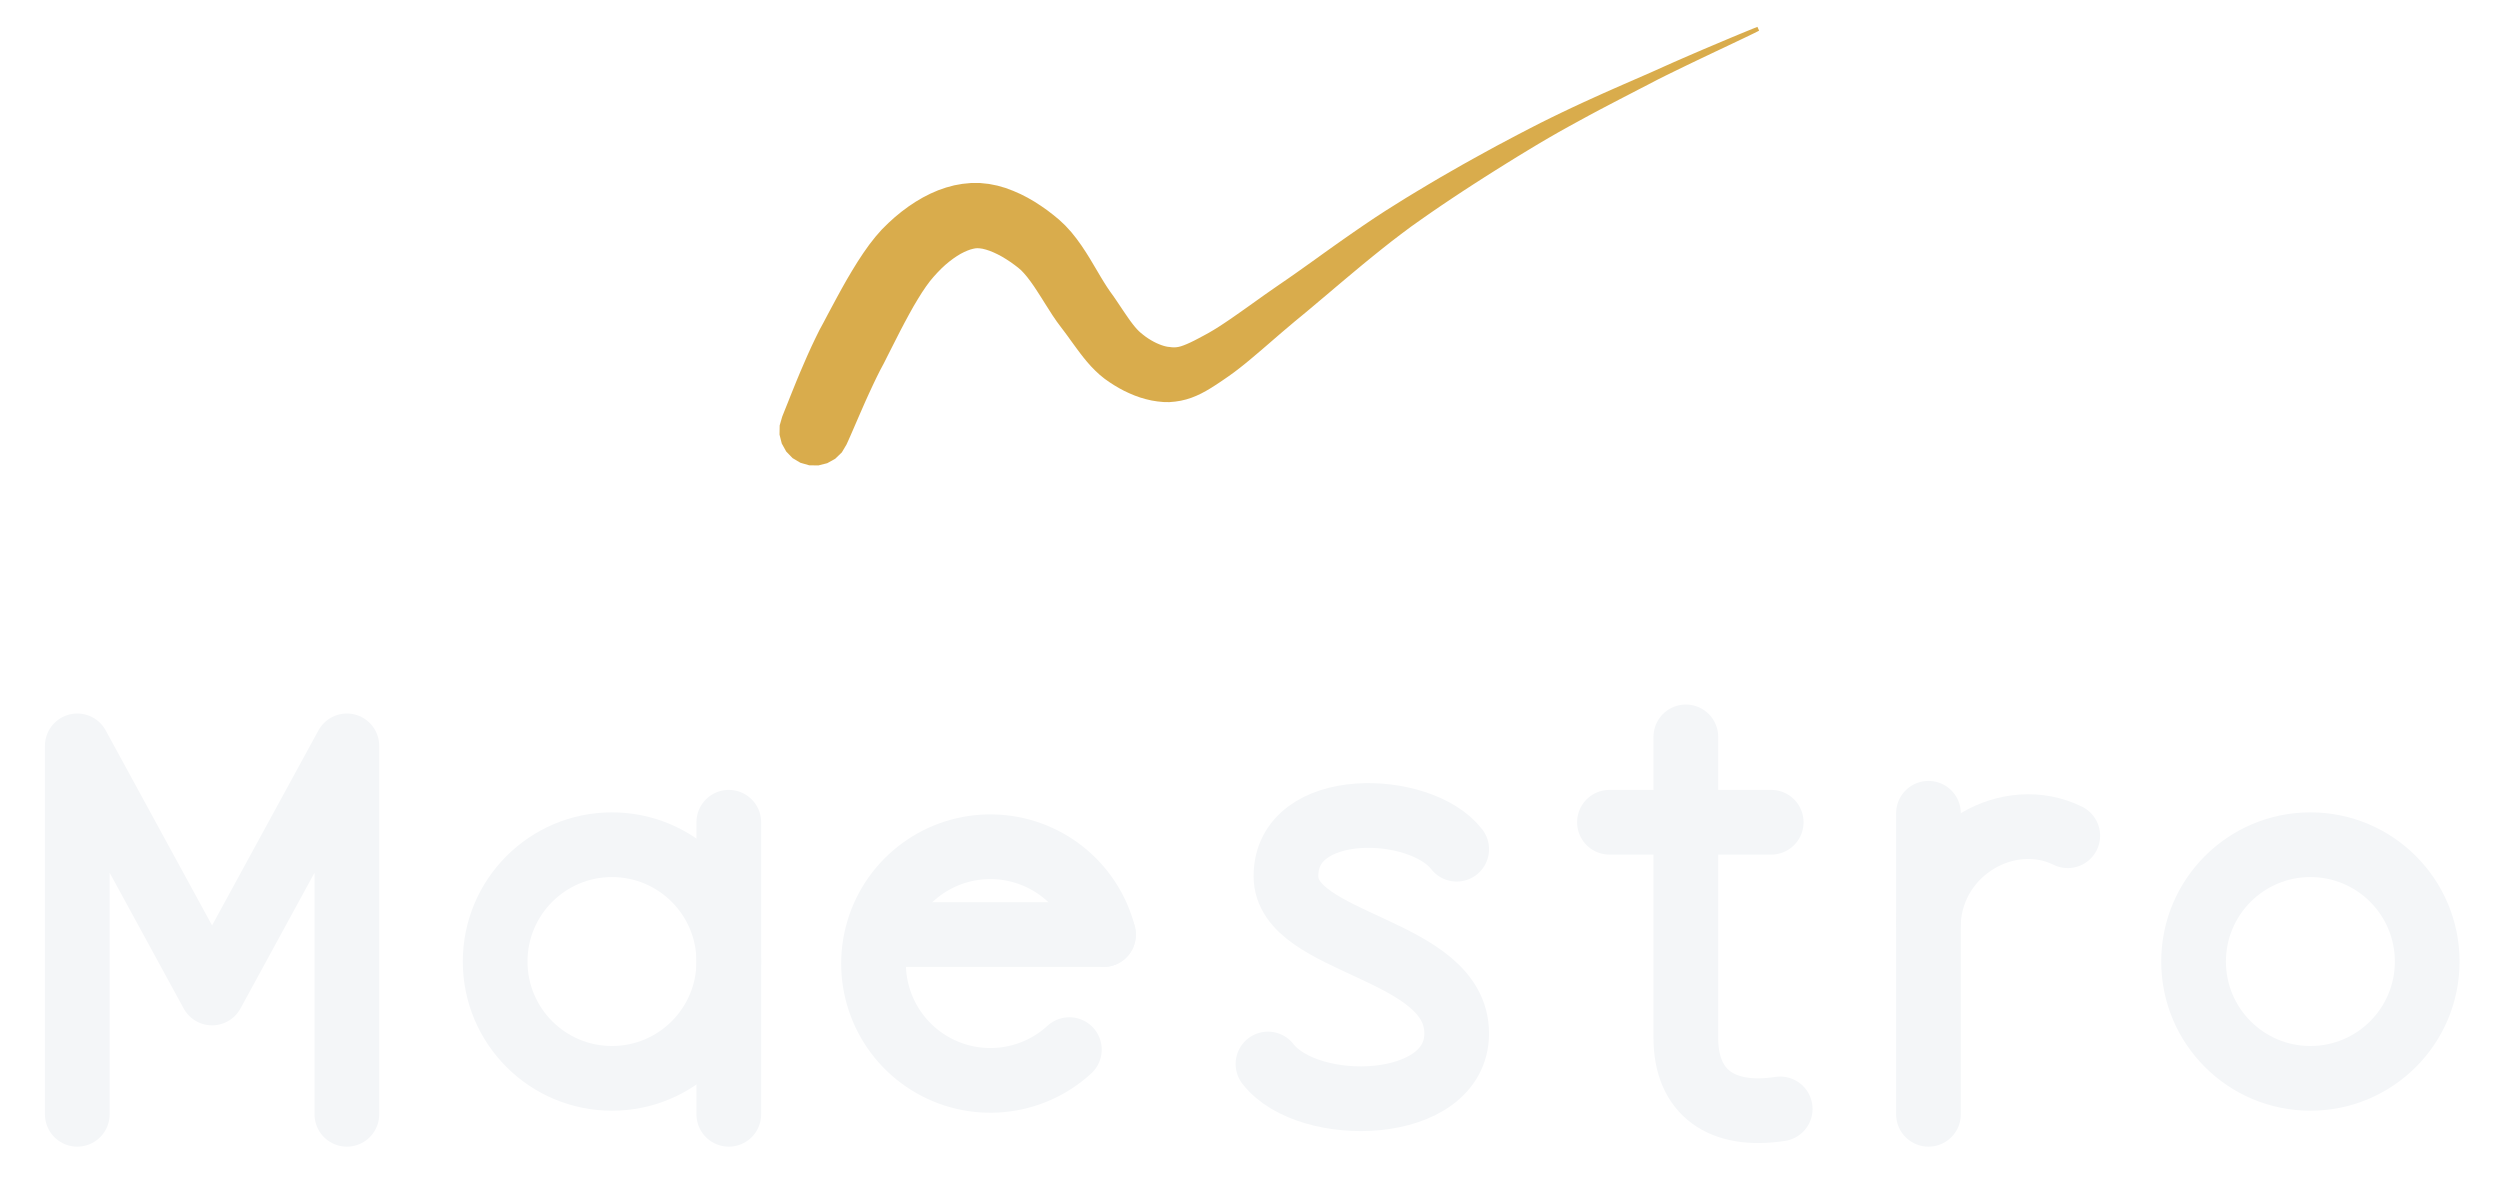
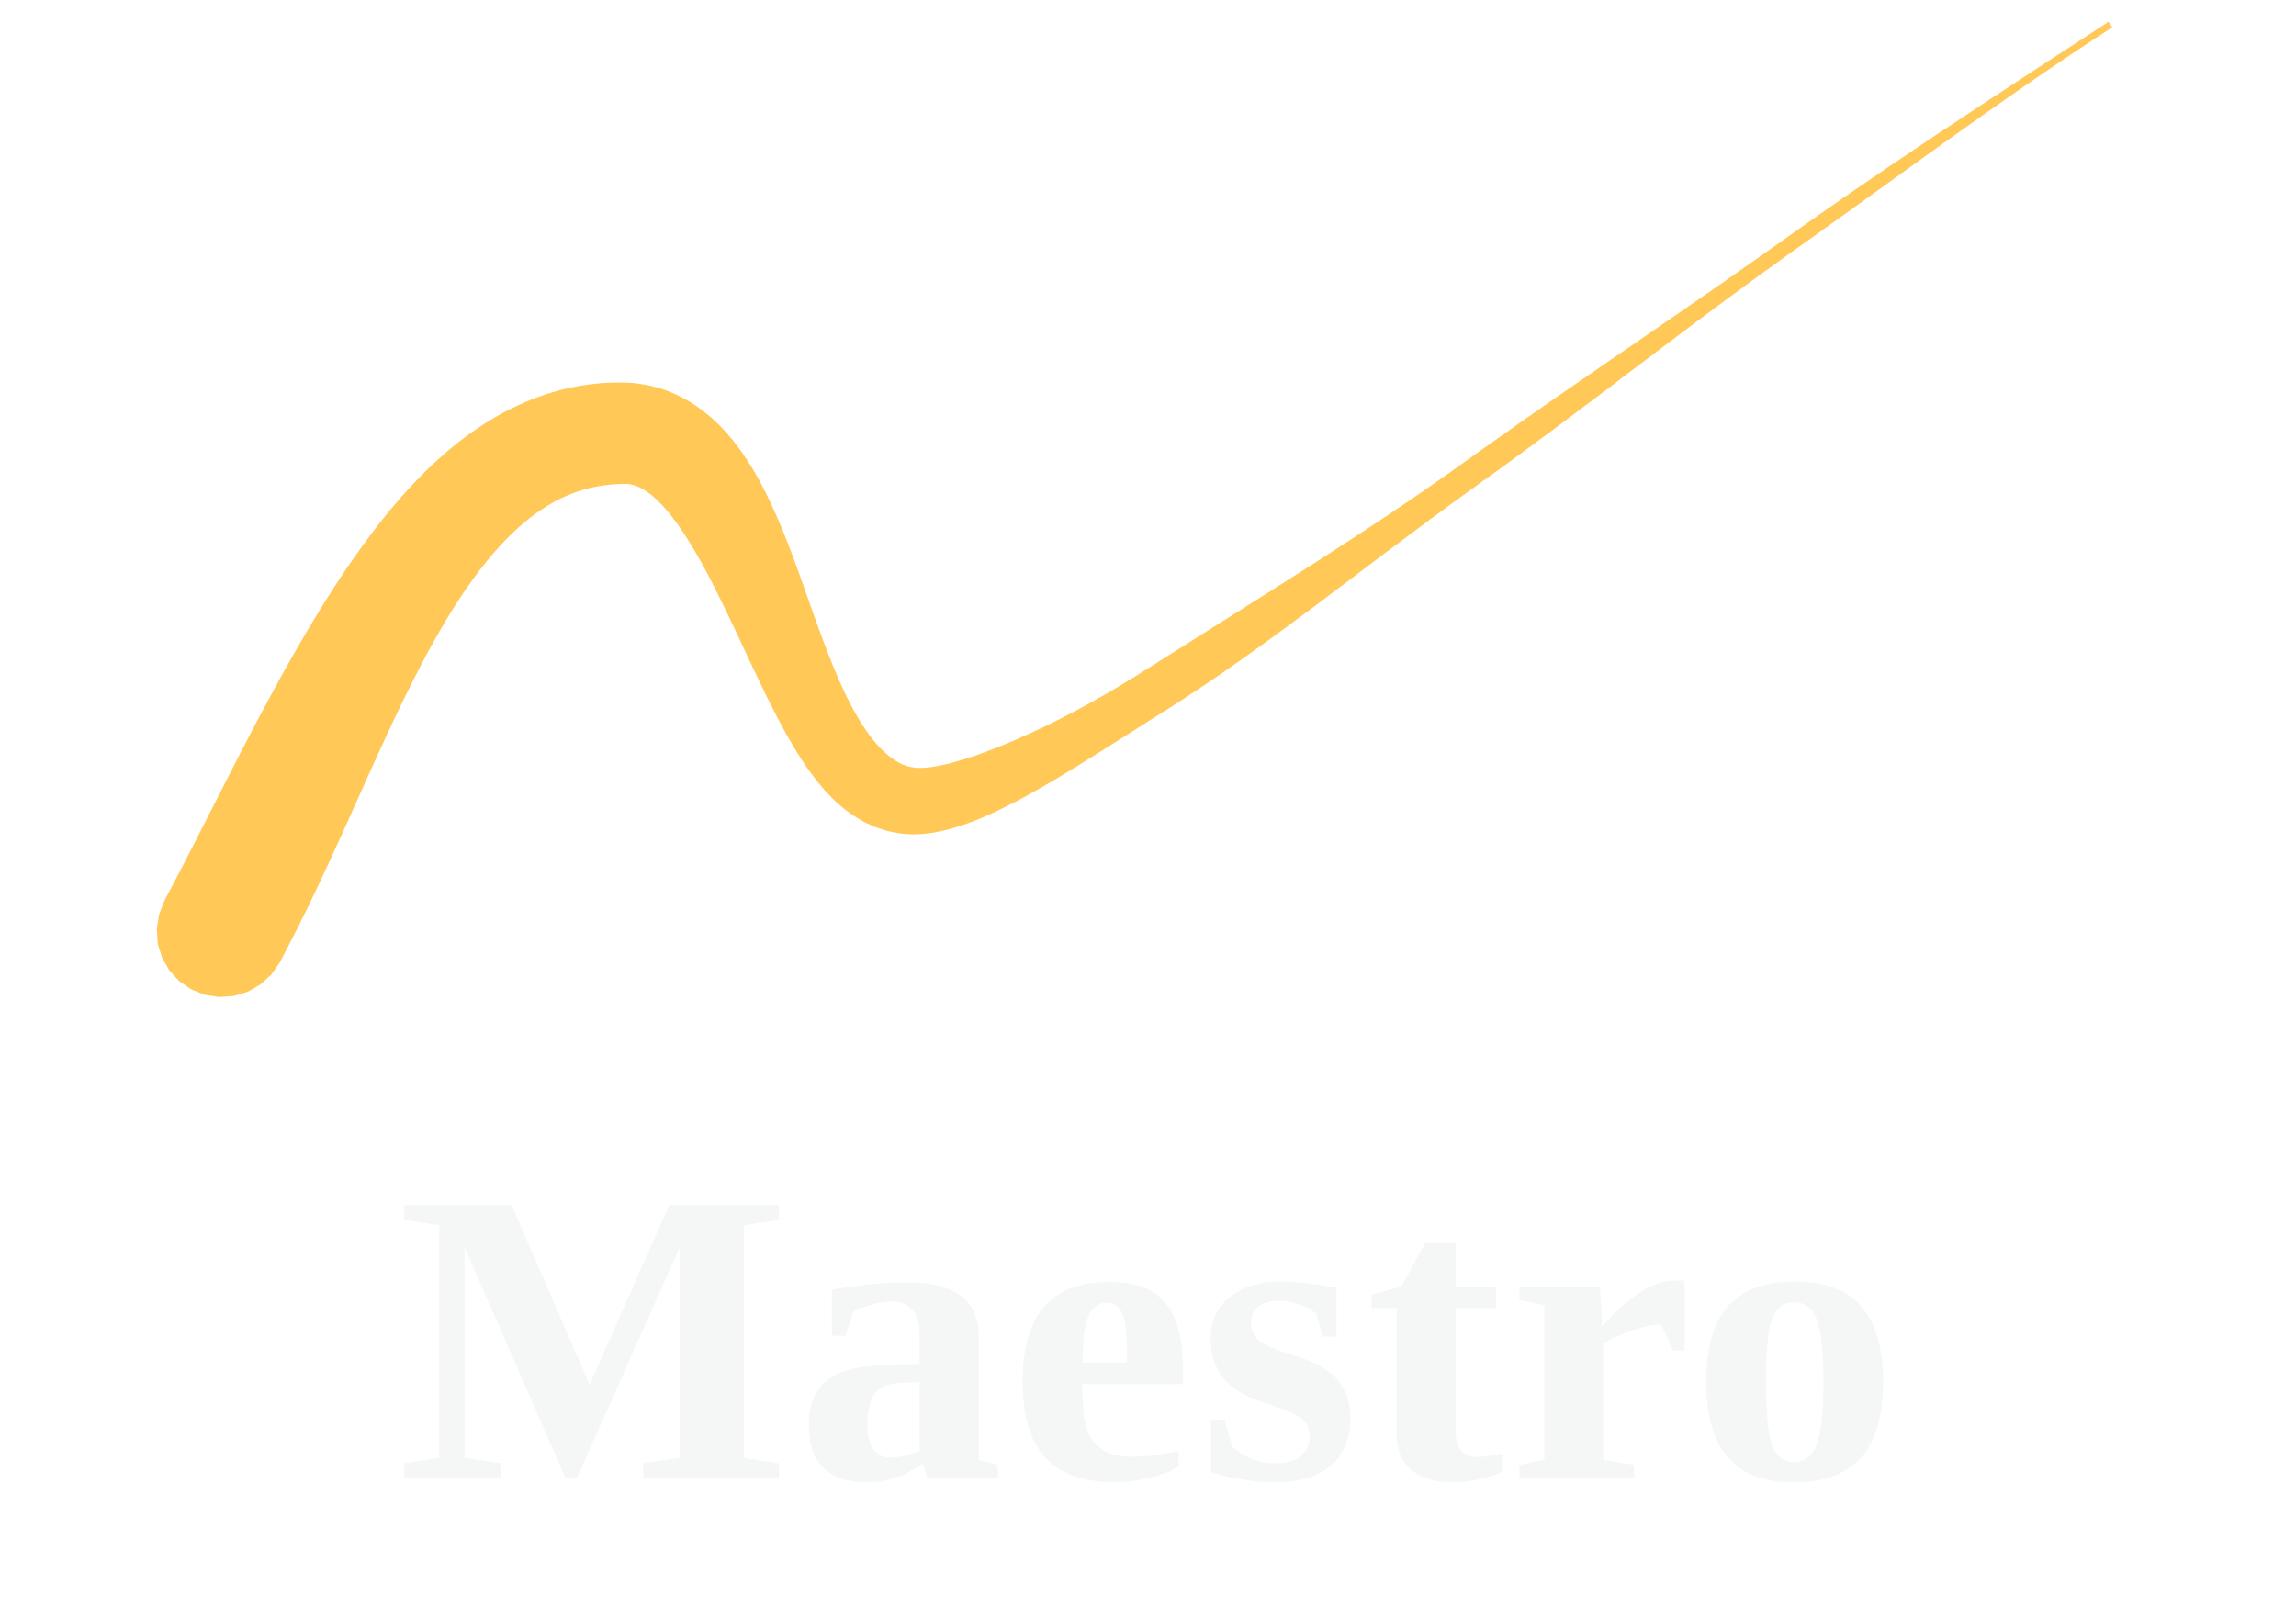
- <svg xmlns="http://www.w3.org/2000/svg" viewBox="0 0 278.2 132" width="556.4" height="264" role="img" aria-label="Maestro">
-   <g transform="translate(77.1 -2) scale(.52)">
-     <path fill="#D9AC4C" d="M32.88 98.98 L33.29 98.08 L33.78 96.97 L34.33 95.71 L34.93 94.32 L35.58 92.82 L36.27 91.24 L36.99 89.60 L37.75 87.93 L38.52 86.27 L39.30 84.64 L40.08 83.08 L40.89 81.56 L41.71 79.93 L42.59 78.19 L43.49 76.42 L44.40 74.63 L45.33 72.86 L46.27 71.12 L47.20 69.45 L48.14 67.87 L49.05 66.41 L49.93 65.11 L50.76 63.99 L51.54 63.06 L52.34 62.18 L53.18 61.32 L54.03 60.53 L54.87 59.83 L55.70 59.20 L56.51 58.65 L57.28 58.18 L58.02 57.80 L58.72 57.49 L59.37 57.25 L59.96 57.09 L60.46 56.99 L60.89 56.96 L61.40 56.99 L62.01 57.08 L62.72 57.26 L63.51 57.52 L64.35 57.86 L65.24 58.28 L66.14 58.76 L67.05 59.31 L67.95 59.90 L68.83 60.53 L69.60 61.12 L70.23 61.66 L70.85 62.31 L71.54 63.12 L72.26 64.07 L73.01 65.13 L73.77 66.29 L74.55 67.50 L75.34 68.76 L76.16 70.05 L76.99 71.35 L77.87 72.64 L78.74 73.81 L79.48 74.79 L80.15 75.69 L80.81 76.61 L81.48 77.53 L82.16 78.46 L82.86 79.40 L83.59 80.34 L84.37 81.29 L85.20 82.23 L86.11 83.16 L87.09 84.07 L88.13 84.91 L89.15 85.63 L90.17 86.29 L91.22 86.91 L92.30 87.49 L93.41 88.01 L94.55 88.49 L95.72 88.91 L96.92 89.26 L98.15 89.55 L99.40 89.75 L100.69 89.88 L101.98 89.90 L103.22 89.79 L104.42 89.60 L105.59 89.32 L106.71 88.96 L107.78 88.53 L108.80 88.05 L109.79 87.52 L110.74 86.96 L111.69 86.36 L112.65 85.73 L113.64 85.06 L114.71 84.32 L115.86 83.49 L117.05 82.58 L118.24 81.63 L119.45 80.63 L120.68 79.59 L121.95 78.51 L123.25 77.39 L124.59 76.23 L125.97 75.04 L127.41 73.82 L128.90 72.56 L130.47 71.27 L132.13 69.89 L133.87 68.42 L135.68 66.90 L137.53 65.33 L139.44 63.72 L141.39 62.09 L143.37 60.44 L145.39 58.79 L147.43 57.15 L149.48 55.53 L151.55 53.95 L153.62 52.40 L155.75 50.89 L157.94 49.36 L160.19 47.82 L162.47 46.29 L164.78 44.76 L167.12 43.24 L169.46 41.74 L171.80 40.26 L174.12 38.81 L176.43 37.38 L178.70 36.00 L180.92 34.66 L183.12 33.37 L185.31 32.11 L187.50 30.89 L189.69 29.69 L191.86 28.51 L194.01 27.36 L196.15 26.24 L198.27 25.13 L200.36 24.05 L202.42 22.98 L204.44 21.94 L206.43 20.90 L208.45 19.89 L210.54 18.87 L212.66 17.84 L214.78 16.82 L216.88 15.82 L218.92 14.85 L220.87 13.93 L222.70 13.06 L224.38 12.26 L225.87 11.55 L227.15 10.93 L228.18 10.41 L227.82 9.59 L226.75 10.02 L225.43 10.56 L223.90 11.19 L222.19 11.90 L220.32 12.69 L218.33 13.53 L216.25 14.41 L214.11 15.33 L211.94 16.27 L209.77 17.22 L207.64 18.17 L205.57 19.10 L203.52 20.00 L201.43 20.91 L199.30 21.84 L197.14 22.79 L194.95 23.76 L192.74 24.76 L190.50 25.78 L188.24 26.83 L185.97 27.91 L183.68 29.02 L181.38 30.16 L179.08 31.34 L176.75 32.55 L174.38 33.80 L171.97 35.08 L169.54 36.41 L167.09 37.76 L164.63 39.13 L162.19 40.53 L159.75 41.93 L157.35 43.35 L154.98 44.77 L152.65 46.18 L150.38 47.60 L148.12 49.02 L145.87 50.49 L143.64 51.99 L141.43 53.51 L139.25 55.03 L137.11 56.54 L135.02 58.03 L132.99 59.49 L131.01 60.90 L129.11 62.25 L127.28 63.53 L125.53 64.73 L123.83 65.91 L122.19 67.06 L120.62 68.18 L119.12 69.25 L117.68 70.27 L116.30 71.24 L114.99 72.15 L113.73 73.00 L112.54 73.78 L111.41 74.48 L110.34 75.11 L109.29 75.68 L108.28 76.22 L107.32 76.72 L106.46 77.14 L105.70 77.48 L105.03 77.75 L104.45 77.95 L103.95 78.08 L103.51 78.15 L103.13 78.18 L102.78 78.18 L102.41 78.15 L102.02 78.10 L101.63 78.06 L101.22 77.98 L100.76 77.86 L100.27 77.70 L99.75 77.50 L99.20 77.26 L98.64 76.98 L98.07 76.66 L97.50 76.31 L96.93 75.92 L96.38 75.50 L95.87 75.09 L95.45 74.71 L95.04 74.29 L94.61 73.80 L94.15 73.23 L93.66 72.58 L93.14 71.85 L92.59 71.05 L92.00 70.18 L91.37 69.24 L90.70 68.24 L89.98 67.19 L89.26 66.19 L88.63 65.26 L88.00 64.27 L87.31 63.14 L86.58 61.90 L85.80 60.59 L84.98 59.21 L84.10 57.80 L83.15 56.37 L82.12 54.94 L80.99 53.52 L79.73 52.14 L78.40 50.88 L77.11 49.82 L75.85 48.85 L74.51 47.91 L73.12 47.01 L71.67 46.17 L70.15 45.39 L68.56 44.69 L66.91 44.07 L65.17 43.57 L63.36 43.21 L61.46 43.01 L59.54 43.01 L57.69 43.19 L55.92 43.51 L54.18 43.98 L52.49 44.57 L50.85 45.28 L49.24 46.10 L47.68 47.02 L46.16 48.03 L44.69 49.12 L43.25 50.30 L41.86 51.56 L40.46 52.94 L39.08 54.51 L37.74 56.22 L36.48 58.00 L35.27 59.84 L34.11 61.72 L32.98 63.63 L31.90 65.54 L30.86 67.44 L29.86 69.30 L28.90 71.09 L28.00 72.80 L27.11 74.44 L26.25 76.18 L25.38 78.01 L24.54 79.86 L23.74 81.70 L22.96 83.51 L22.23 85.26 L21.55 86.94 L20.92 88.50 L20.36 89.92 L19.86 91.16 L19.45 92.19 L19.12 93.02 L18.58 94.90 L18.55 96.86 L19.03 98.76 L19.98 100.47 L21.34 101.88 L23.02 102.88 L24.90 103.42 L26.86 103.45 L28.76 102.97 L30.47 102.02 L31.88 100.66 Z" />
+ <svg xmlns="http://www.w3.org/2000/svg" viewBox="0 0 264 186" width="528" height="372" role="img" aria-label="Maestro">
+   <g transform="translate(18 0) scale(.94)">
+     <path fill="#FFC857" d="M15.06 117.76 L15.42 117.08 L15.78 116.39 L16.14 115.70 L16.50 115.00 L16.85 114.31 L17.21 113.61 L17.56 112.91 L17.90 112.21 L18.25 111.51 L18.59 110.80 L18.93 110.10 L19.27 109.39 L19.61 108.68 L19.94 107.97 L20.27 107.27 L20.60 106.56 L20.93 105.85 L21.26 105.14 L21.59 104.43 L21.91 103.72 L22.24 103.01 L22.56 102.30 L22.88 101.59 L23.20 100.89 L23.52 100.18 L23.83 99.47 L24.15 98.77 L24.47 98.07 L24.78 97.37 L25.10 96.67 L25.41 95.97 L25.72 95.27 L26.04 94.58 L26.35 93.89 L26.66 93.20 L26.97 92.51 L27.29 91.83 L27.60 91.15 L27.91 90.47 L28.22 89.80 L28.54 89.13 L28.85 88.46 L29.16 87.80 L29.47 87.14 L29.79 86.48 L30.10 85.83 L30.42 85.18 L30.74 84.54 L31.05 83.90 L31.37 83.27 L31.69 82.64 L32.01 82.02 L32.33 81.40 L32.65 80.79 L32.97 80.18 L33.30 79.58 L33.62 78.99 L33.95 78.40 L34.28 77.82 L34.60 77.25 L34.94 76.68 L35.27 76.12 L35.60 75.56 L35.93 75.01 L36.27 74.47 L36.61 73.94 L36.95 73.42 L37.29 72.90 L37.63 72.39 L37.97 71.89 L38.32 71.40 L38.67 70.91 L39.01 70.44 L39.36 69.97 L39.72 69.51 L40.07 69.06 L40.42 68.62 L40.78 68.19 L41.13 67.77 L41.49 67.36 L41.85 66.96 L42.21 66.57 L42.57 66.18 L42.94 65.81 L43.30 65.45 L43.67 65.10 L44.03 64.76 L44.40 64.42 L44.77 64.10 L45.14 63.79 L45.51 63.49 L45.88 63.20 L46.25 62.92 L46.63 62.66 L47.00 62.40 L47.38 62.15 L47.75 61.91 L48.13 61.69 L48.51 61.47 L48.89 61.26 L49.27 61.07 L49.65 60.88 L50.03 60.71 L50.42 60.54 L50.81 60.39 L51.20 60.24 L51.59 60.11 L51.98 59.98 L52.38 59.87 L52.78 59.76 L53.18 59.66 L53.58 59.58 L53.99 59.50 L54.41 59.43 L54.83 59.37 L55.25 59.32 L55.68 59.27 L56.11 59.24 L56.55 59.22 L56.99 59.20 L57.19 59.20 L57.37 59.20 L57.54 59.21 L57.70 59.22 L57.87 59.25 L58.03 59.27 L58.19 59.31 L58.35 59.35 L58.51 59.40 L58.68 59.46 L58.85 59.52 L59.03 59.60 L59.21 59.69 L59.40 59.79 L59.59 59.90 L59.79 60.03 L60.00 60.16 L60.21 60.32 L60.43 60.48 L60.65 60.66 L60.88 60.86 L61.11 61.07 L61.35 61.30 L61.59 61.54 L61.83 61.79 L62.08 62.06 L62.33 62.34 L62.58 62.64 L62.84 62.95 L63.09 63.28 L63.35 63.62 L63.61 63.97 L63.87 64.33 L64.13 64.70 L64.39 65.09 L64.65 65.49 L64.91 65.89 L65.17 66.31 L65.44 66.74 L65.70 67.18 L65.96 67.62 L66.22 68.08 L66.49 68.54 L66.75 69.01 L67.01 69.49 L67.27 69.98 L67.53 70.47 L67.79 70.97 L68.05 71.48 L68.31 71.99 L68.57 72.51 L68.83 73.03 L69.09 73.55 L69.35 74.09 L69.61 74.62 L69.87 75.16 L70.13 75.70 L70.39 76.24 L70.65 76.79 L70.91 77.34 L71.17 77.89 L71.42 78.44 L71.68 78.99 L71.94 79.55 L72.20 80.10 L72.46 80.66 L72.72 81.21 L72.98 81.77 L73.25 82.32 L73.51 82.87 L73.77 83.42 L74.04 83.97 L74.30 84.52 L74.57 85.07 L74.84 85.61 L75.11 86.15 L75.38 86.69 L75.65 87.23 L75.93 87.76 L76.21 88.29 L76.49 88.81 L76.77 89.33 L77.05 89.85 L77.34 90.36 L77.64 90.86 L77.93 91.36 L78.23 91.86 L78.54 92.35 L78.85 92.83 L79.16 93.31 L79.48 93.78 L79.81 94.25 L80.14 94.70 L80.48 95.15 L80.83 95.60 L81.18 96.03 L81.54 96.46 L81.91 96.88 L82.30 97.28 L82.69 97.68 L83.09 98.07 L83.51 98.44 L83.93 98.80 L84.37 99.15 L84.82 99.48 L85.29 99.80 L85.77 100.10 L86.26 100.39 L86.76 100.66 L87.28 100.90 L87.81 101.13 L88.35 101.33 L88.90 101.51 L89.46 101.67 L90.04 101.80 L90.62 101.91 L91.20 101.99 L91.80 102.04 L92.40 102.07 L93.01 102.07 L93.68 102.03 L94.36 101.96 L95.04 101.86 L95.73 101.73 L96.42 101.58 L97.12 101.40 L97.82 101.19 L98.53 100.96 L99.25 100.71 L99.98 100.44 L100.73 100.14 L101.48 99.82 L102.24 99.47 L103.02 99.11 L103.80 98.73 L104.60 98.32 L105.42 97.90 L106.24 97.46 L107.08 96.99 L107.94 96.51 L108.80 96.01 L109.68 95.50 L110.58 94.96 L111.49 94.42 L112.41 93.85 L113.35 93.27 L114.30 92.68 L115.27 92.07 L116.25 91.45 L117.25 90.82 L118.27 90.18 L119.30 89.52 L120.35 88.86 L121.41 88.18 L122.49 87.50 L123.59 86.81 L124.70 86.10 L125.81 85.38 L126.94 84.63 L128.08 83.88 L129.23 83.10 L130.39 82.31 L131.55 81.50 L132.73 80.67 L133.91 79.83 L135.10 78.98 L136.30 78.11 L137.51 77.23 L138.73 76.33 L139.95 75.43 L141.19 74.51 L142.43 73.58 L143.68 72.63 L144.95 71.68 L146.22 70.73 L147.50 69.76 L148.79 68.78 L150.09 67.80 L151.40 66.82 L152.72 65.83 L154.05 64.84 L155.39 63.84 L156.75 62.84 L158.11 61.84 L159.48 60.84 L160.87 59.84 L162.26 58.83 L163.67 57.82 L165.07 56.81 L166.48 55.78 L167.89 54.74 L169.30 53.70 L170.72 52.65 L172.14 51.59 L173.56 50.52 L174.99 49.45 L176.42 48.38 L177.85 47.30 L179.28 46.21 L180.72 45.12 L182.16 44.03 L183.61 42.94 L185.05 41.85 L186.51 40.75 L187.96 39.66 L189.42 38.57 L190.89 37.48 L192.35 36.40 L193.83 35.31 L195.30 34.23 L196.78 33.16 L198.27 32.09 L199.75 31.02 L201.24 29.96 L202.73 28.90 L204.22 27.83 L205.70 26.77 L207.19 25.71 L208.67 24.64 L210.14 23.58 L211.62 22.52 L213.09 21.46 L214.56 20.40 L216.03 19.34 L217.50 18.29 L218.96 17.24 L220.43 16.20 L221.89 15.16 L223.34 14.13 L224.80 13.11 L226.25 12.09 L227.70 11.08 L229.15 10.08 L230.60 9.08 L232.04 8.10 L233.48 7.13 L234.92 6.16 L236.36 5.21 L237.79 4.27 L239.22 3.34 L238.78 2.66 L237.35 3.59 L235.91 4.53 L234.47 5.47 L233.01 6.42 L231.55 7.37 L230.09 8.33 L228.62 9.29 L227.15 10.25 L225.67 11.23 L224.18 12.20 L222.70 13.18 L221.20 14.17 L219.71 15.16 L218.21 16.15 L216.71 17.15 L215.21 18.16 L213.71 19.17 L212.21 20.18 L210.70 21.21 L209.20 22.23 L207.70 23.26 L206.19 24.30 L204.69 25.34 L203.19 26.39 L201.70 27.44 L200.20 28.50 L198.71 29.56 L197.22 30.61 L195.72 31.67 L194.22 32.72 L192.72 33.77 L191.22 34.82 L189.72 35.86 L188.22 36.90 L186.72 37.94 L185.22 38.97 L183.73 40.00 L182.23 41.03 L180.74 42.06 L179.25 43.08 L177.76 44.10 L176.28 45.12 L174.80 46.14 L173.33 47.15 L171.86 48.17 L170.40 49.18 L168.95 50.19 L167.51 51.20 L166.07 52.21 L164.64 53.22 L163.22 54.22 L161.80 55.23 L160.40 56.23 L159.00 57.23 L157.61 58.22 L156.22 59.19 L154.83 60.15 L153.45 61.10 L152.07 62.04 L150.69 62.97 L149.32 63.88 L147.96 64.78 L146.60 65.67 L145.25 66.55 L143.91 67.42 L142.58 68.28 L141.25 69.13 L139.94 69.97 L138.63 70.80 L137.34 71.62 L136.06 72.44 L134.79 73.24 L133.53 74.03 L132.29 74.82 L131.06 75.59 L129.84 76.36 L128.64 77.12 L127.45 77.87 L126.28 78.61 L125.12 79.34 L123.98 80.06 L122.86 80.77 L121.75 81.47 L120.65 82.16 L119.57 82.84 L118.50 83.49 L117.44 84.13 L116.40 84.75 L115.36 85.34 L114.34 85.92 L113.33 86.47 L112.33 87.00 L111.35 87.52 L110.39 88.01 L109.44 88.49 L108.51 88.94 L107.59 89.37 L106.69 89.79 L105.81 90.18 L104.96 90.56 L104.12 90.92 L103.30 91.25 L102.50 91.57 L101.72 91.87 L100.97 92.15 L100.24 92.41 L99.53 92.65 L98.85 92.87 L98.19 93.06 L97.56 93.24 L96.96 93.40 L96.39 93.54 L95.84 93.65 L95.33 93.75 L94.85 93.83 L94.40 93.88 L93.99 93.92 L93.62 93.94 L93.29 93.95 L92.99 93.93 L92.76 93.91 L92.53 93.88 L92.30 93.84 L92.09 93.80 L91.88 93.74 L91.67 93.68 L91.46 93.60 L91.26 93.52 L91.06 93.43 L90.85 93.33 L90.65 93.21 L90.44 93.09 L90.23 92.96 L90.01 92.81 L89.80 92.65 L89.58 92.48 L89.36 92.29 L89.13 92.09 L88.90 91.88 L88.67 91.65 L88.44 91.41 L88.21 91.16 L87.97 90.89 L87.73 90.61 L87.49 90.31 L87.25 90.00 L87.02 89.68 L86.78 89.34 L86.54 88.99 L86.30 88.63 L86.07 88.25 L85.84 87.86 L85.60 87.47 L85.37 87.06 L85.14 86.63 L84.91 86.20 L84.69 85.76 L84.46 85.31 L84.24 84.85 L84.02 84.38 L83.80 83.90 L83.58 83.42 L83.36 82.92 L83.15 82.42 L82.93 81.91 L82.72 81.40 L82.51 80.87 L82.30 80.35 L82.09 79.81 L81.88 79.27 L81.68 78.73 L81.47 78.18 L81.27 77.63 L81.06 77.07 L80.86 76.51 L80.66 75.95 L80.45 75.38 L80.25 74.81 L80.05 74.24 L79.84 73.66 L79.64 73.09 L79.43 72.51 L79.23 71.93 L79.02 71.35 L78.81 70.77 L78.61 70.19 L78.40 69.61 L78.18 69.02 L77.97 68.44 L77.75 67.86 L77.53 67.28 L77.31 66.71 L77.09 66.13 L76.86 65.56 L76.63 64.98 L76.39 64.41 L76.15 63.84 L75.91 63.28 L75.66 62.72 L75.41 62.16 L75.16 61.60 L74.89 61.05 L74.63 60.50 L74.35 59.95 L74.07 59.41 L73.79 58.88 L73.49 58.35 L73.19 57.82 L72.88 57.30 L72.56 56.79 L72.24 56.28 L71.90 55.77 L71.56 55.27 L71.20 54.78 L70.84 54.30 L70.46 53.82 L70.07 53.36 L69.67 52.90 L69.25 52.44 L68.82 52.00 L68.38 51.57 L67.92 51.15 L67.44 50.74 L66.95 50.35 L66.44 49.97 L65.92 49.60 L65.38 49.25 L64.82 48.92 L64.24 48.61 L63.65 48.31 L63.04 48.04 L62.42 47.80 L61.78 47.57 L61.13 47.38 L60.46 47.21 L59.79 47.07 L59.10 46.96 L58.41 46.87 L57.71 46.82 L57.01 46.80 L56.25 46.80 L55.51 46.82 L54.77 46.85 L54.04 46.91 L53.31 46.99 L52.59 47.08 L51.87 47.19 L51.16 47.32 L50.45 47.47 L49.75 47.63 L49.06 47.81 L48.37 48.01 L47.69 48.22 L47.02 48.45 L46.36 48.69 L45.70 48.95 L45.05 49.22 L44.41 49.50 L43.77 49.80 L43.14 50.11 L42.52 50.43 L41.91 50.76 L41.30 51.11 L40.71 51.47 L40.11 51.84 L39.53 52.22 L38.95 52.61 L38.38 53.01 L37.82 53.42 L37.26 53.84 L36.71 54.27 L36.17 54.71 L35.63 55.16 L35.10 55.62 L34.58 56.09 L34.06 56.56 L33.54 57.04 L33.03 57.53 L32.53 58.03 L32.03 58.54 L31.54 59.05 L31.05 59.57 L30.57 60.10 L30.09 60.63 L29.62 61.17 L29.15 61.72 L28.68 62.27 L28.22 62.83 L27.77 63.39 L27.31 63.96 L26.86 64.54 L26.42 65.12 L25.98 65.71 L25.54 66.30 L25.10 66.90 L24.67 67.50 L24.24 68.11 L23.81 68.72 L23.39 69.33 L22.97 69.95 L22.55 70.58 L22.14 71.21 L21.72 71.84 L21.32 72.48 L20.91 73.12 L20.50 73.77 L20.10 74.41 L19.70 75.07 L19.30 75.72 L18.91 76.38 L18.51 77.04 L18.12 77.71 L17.73 78.37 L17.34 79.04 L16.96 79.71 L16.57 80.39 L16.19 81.06 L15.81 81.74 L15.43 82.42 L15.05 83.10 L14.68 83.79 L14.30 84.47 L13.93 85.16 L13.56 85.85 L13.19 86.54 L12.82 87.23 L12.45 87.92 L12.09 88.61 L11.73 89.30 L11.36 90.00 L11.00 90.69 L10.64 91.38 L10.28 92.07 L9.93 92.77 L9.57 93.46 L9.22 94.15 L8.86 94.84 L8.51 95.53 L8.16 96.22 L7.81 96.91 L7.46 97.60 L7.11 98.28 L6.76 98.97 L6.41 99.65 L6.07 100.33 L5.72 101.01 L5.37 101.69 L5.03 102.36 L4.69 103.04 L4.34 103.71 L4.00 104.37 L3.66 105.04 L3.32 105.70 L2.98 106.36 L2.64 107.01 L2.30 107.66 L1.96 108.31 L1.62 108.96 L1.28 109.60 L0.94 110.24 L0.30 111.90 L0.03 113.67 L0.15 115.45 L0.67 117.16 L1.56 118.71 L2.77 120.03 L4.24 121.04 L5.90 121.70 L7.67 121.97 L9.45 121.85 L11.16 121.33 L12.71 120.44 L14.03 119.23 Z" />
  </g>
-   <g transform="translate(0 74)" fill="none" stroke="#F4F6F8" stroke-width="7.2" stroke-linecap="round" stroke-linejoin="round">
-     <g transform="translate(4.6 0)">
-       <path d="M4 50 V9 L19 36.5 L34 9 V50" />
-     </g>
-     <g transform="translate(51.6 0)">
-       <path d="M3.5 33 a13 13 0 1 0 26 0 a13 13 0 1 0 -26 0" />
-       <path d="M29.5 17.5 V50" />
-     </g>
-     <g transform="translate(93.6 0)">
-       <path d="M29.2 30 A13 13 0 1 0 25.4 42.8" />
-       <path d="M4.6 30 H29.2" />
-     </g>
-     <g transform="translate(135.6 0)">
-       <path d="M26.5 20.5 C22.5 15.3 7.5 14.8 7.5 23.5 C7.5 31.2 26.5 31.4 26.5 41 C26.5 49.8 10 50.2 5.5 44.4" />
-     </g>
-     <g transform="translate(176.6 0)">
-       <path d="M11 8 V41.5 C11 47.6 15 50.4 21.5 49.4" />
-       <path d="M2.5 17.5 H20.5" />
-     </g>
-     <g transform="translate(208.6 0)">
-       <path d="M6 16.5 V50" />
-       <path d="M6 28.5 C6.5 20.5 15 15.8 21.5 19" />
-     </g>
-     <g transform="translate(240.6 0)">
-       <path d="M3.5 33 a13 13 0 1 0 26 0 a13 13 0 1 0 -26 0" />
-     </g>
-   </g>
+   <text x="132" y="170" text-anchor="middle" font-family="Source Serif 4, Source Serif Pro, Georgia, 'Times New Roman', serif" font-weight="600" font-size="48" letter-spacing=".5" fill="#F4F7F5">Maestro</text>
</svg>
